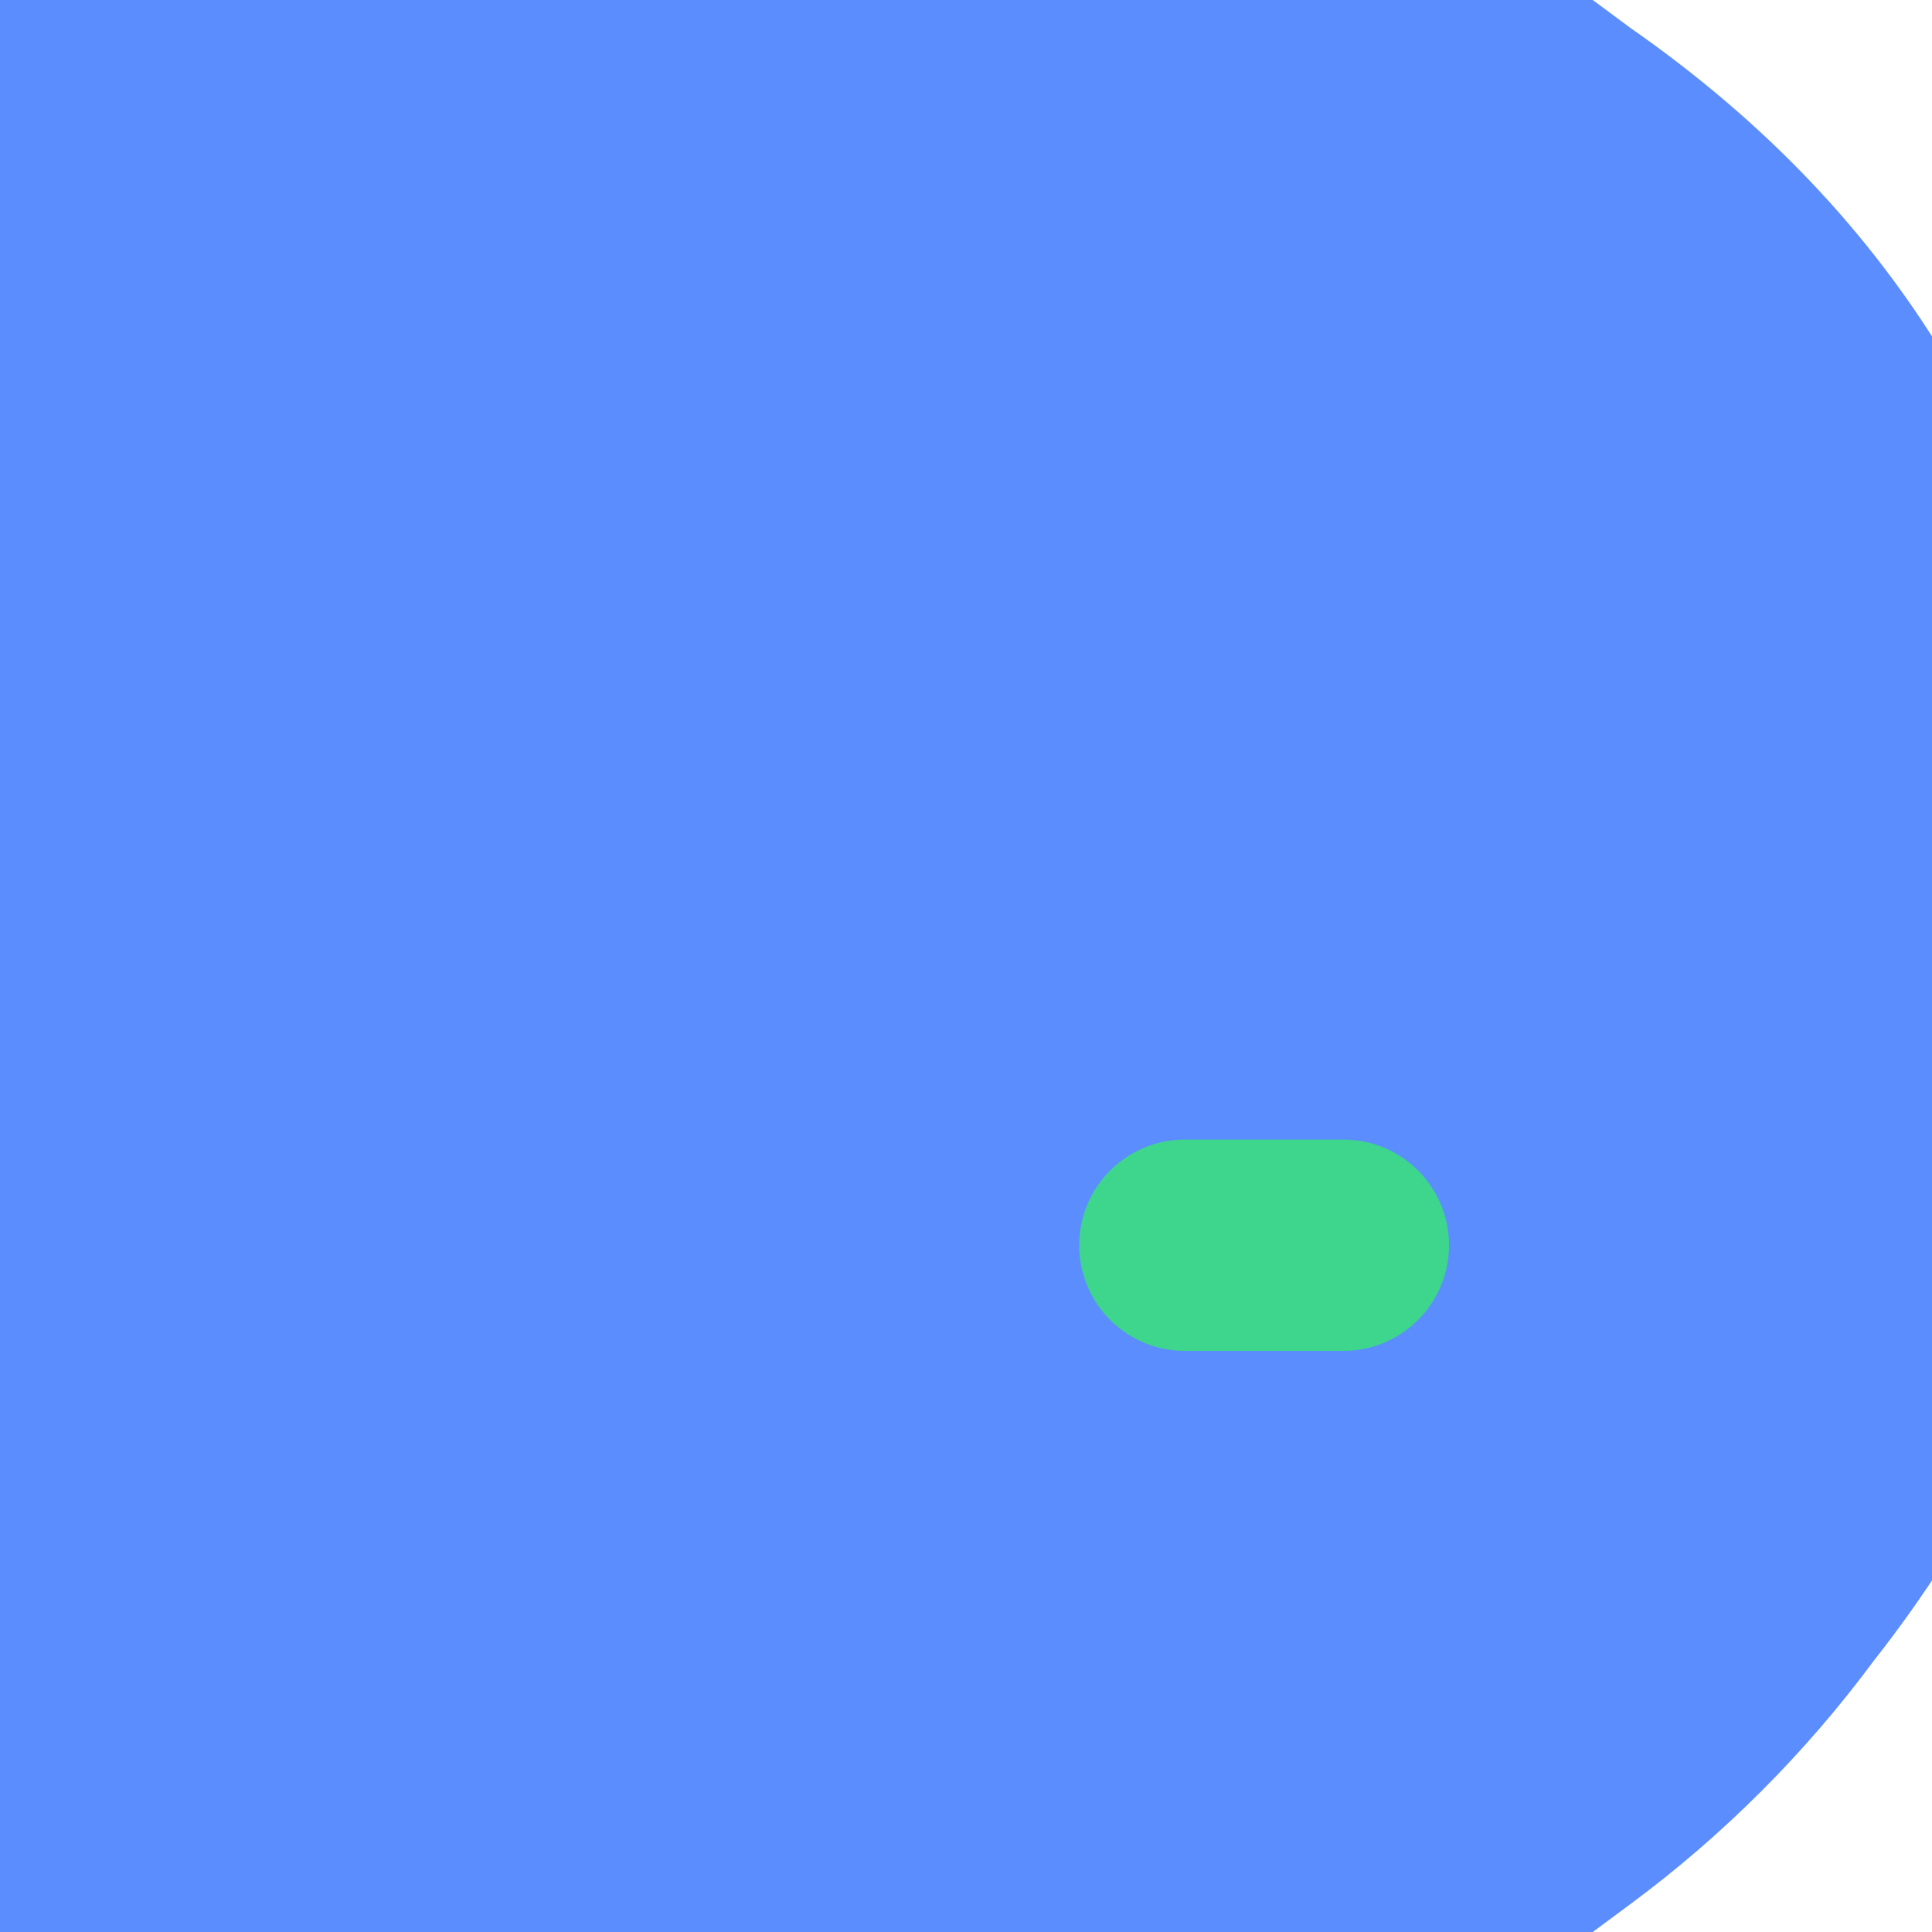
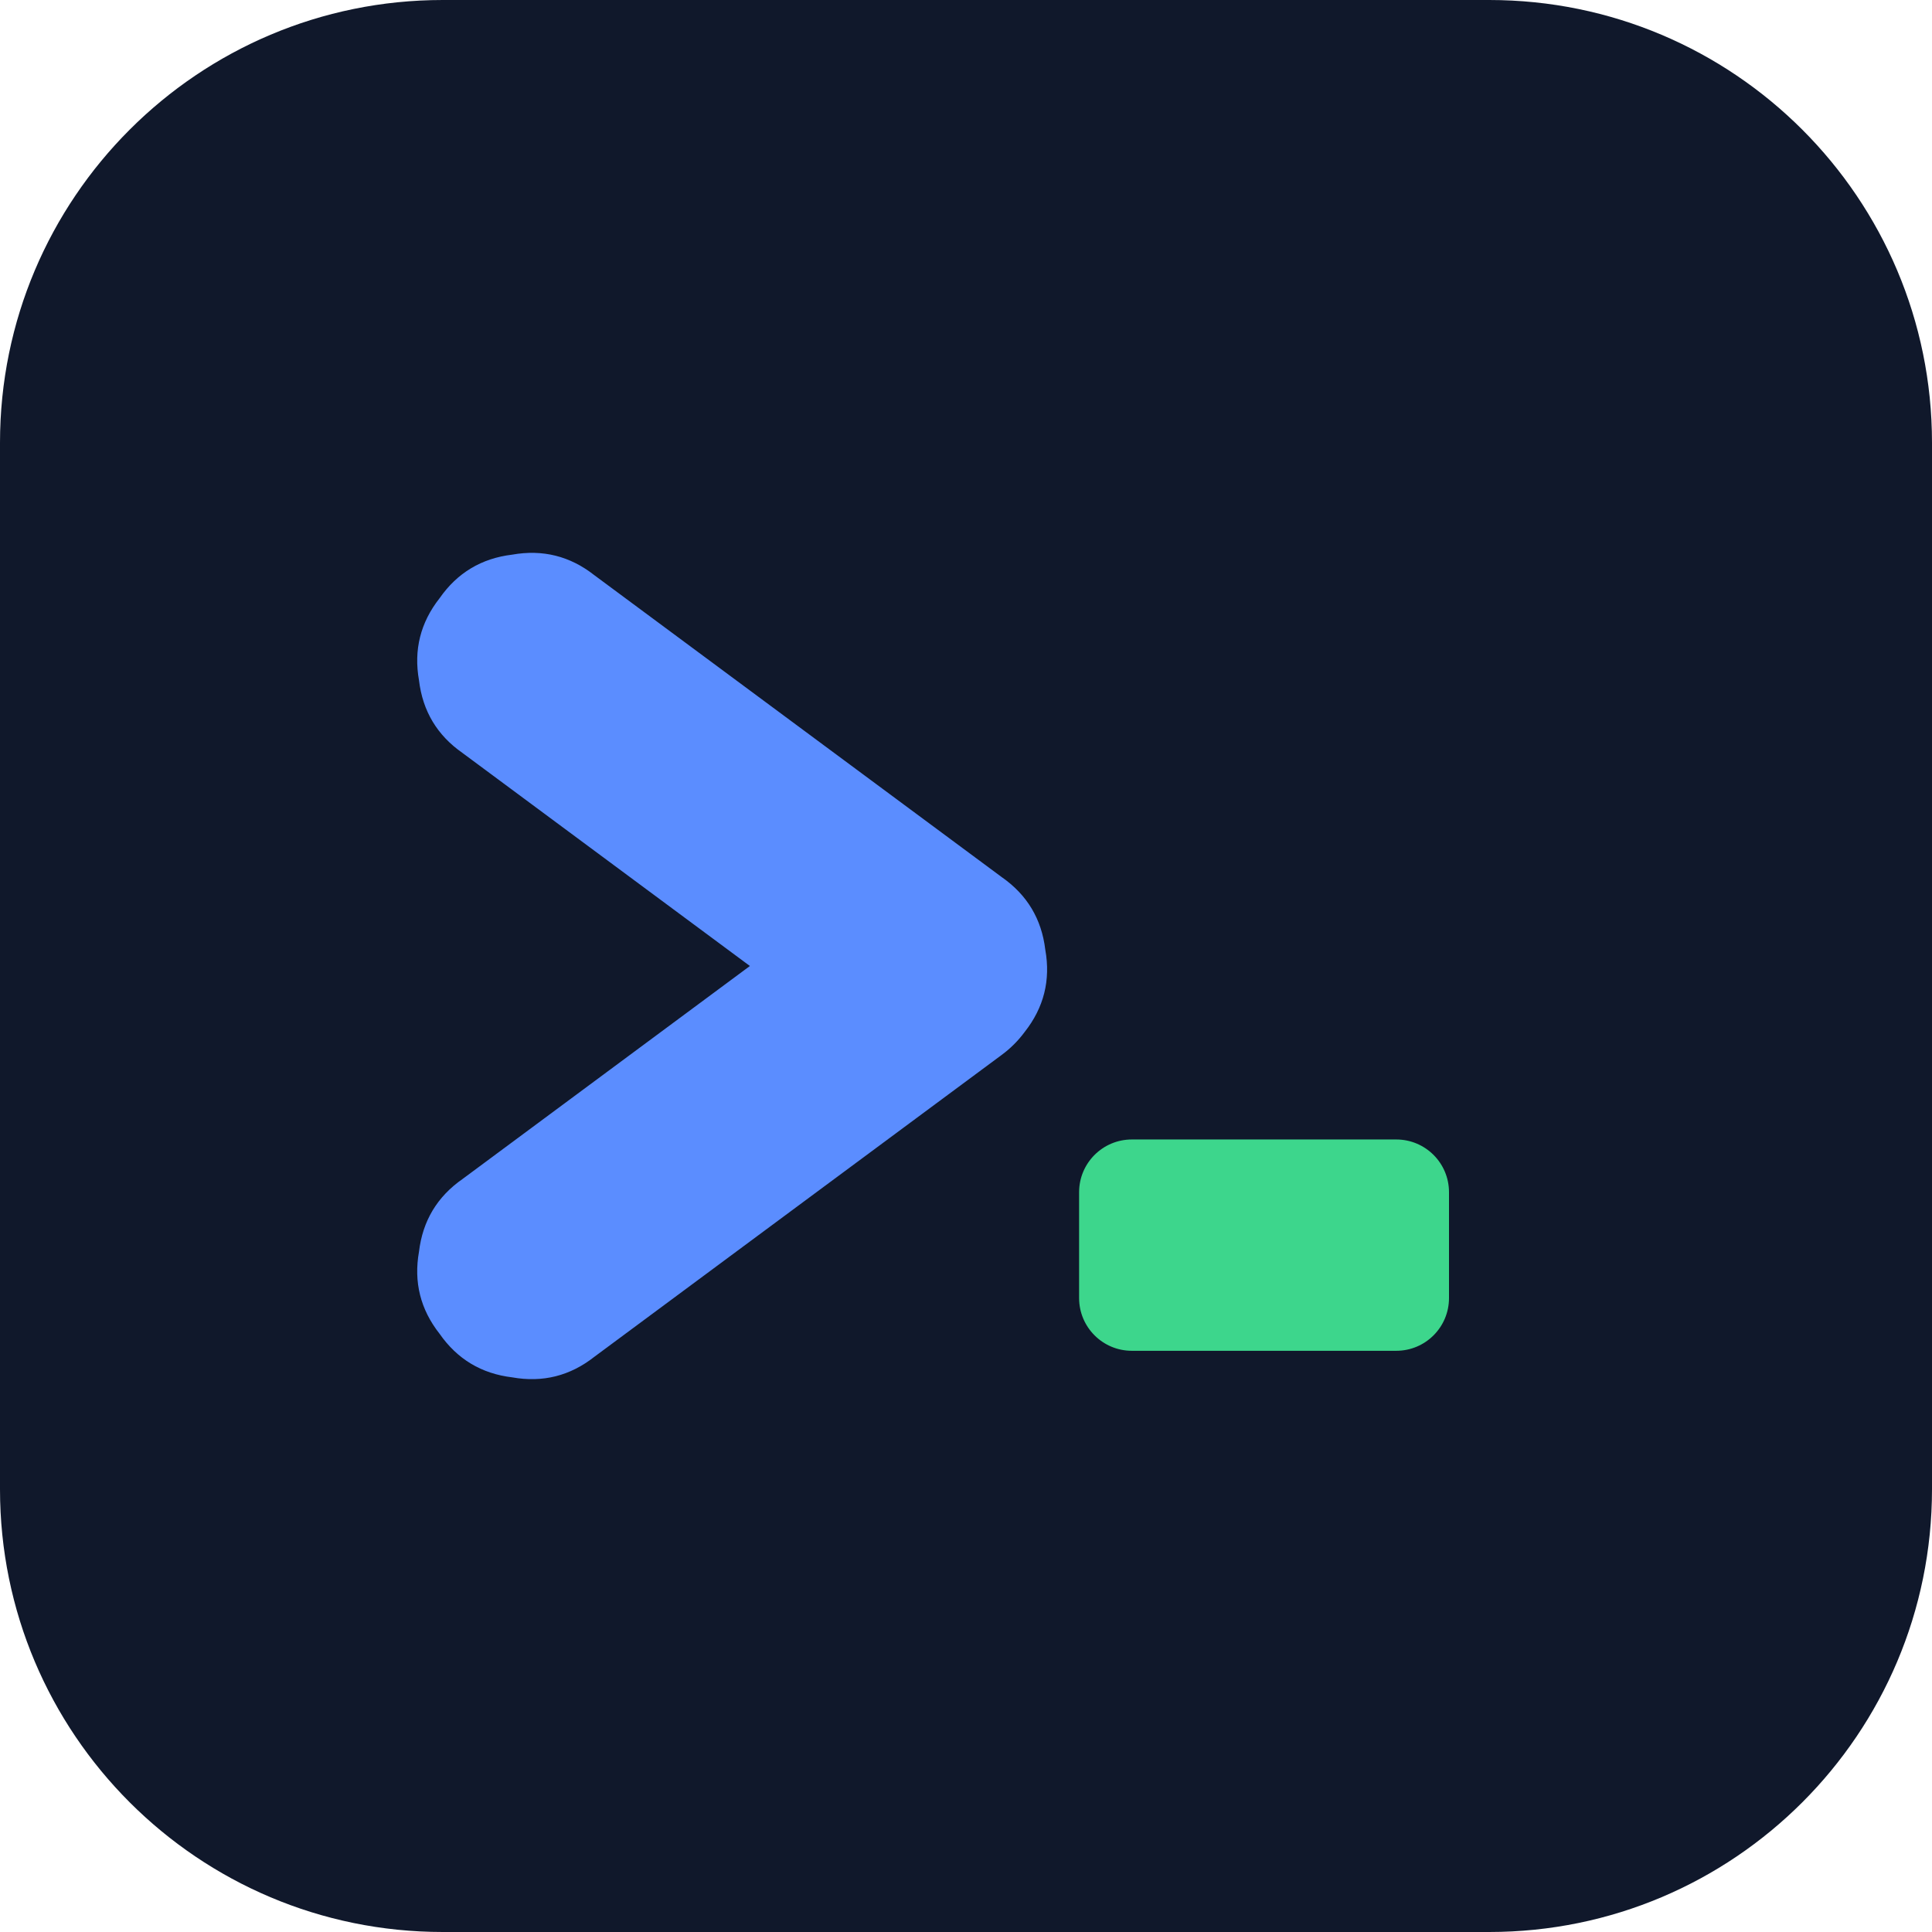
<svg xmlns="http://www.w3.org/2000/svg" width="48" height="48">
-   <circle fill="#10182B" cx="24" cy="24" r="24" />
-   <clipPath id="clip_0">
-     <rect width="48" height="48" />
-   </clipPath>
-   <g clip-path="url(#clip_0)">
-     <path fill="#5B8DFF" transform="matrix(1 0 0 1 13.125 16.5)" d="M27.387 -15.803L17.262 -23.303Q7.701 -30.821 -4.272 -28.684Q-16.348 -27.239 -23.303 -17.262Q-30.821 -7.701 -28.684 4.272Q-28.485 5.934 -28.124 7.5Q-28.485 9.066 -28.684 10.728Q-30.821 22.701 -23.303 32.262Q-16.348 42.239 -4.272 43.684Q7.701 45.821 17.262 38.303L27.387 30.803Q29.113 29.525 30.631 28.006Q32.15 26.488 33.428 24.762Q40.946 15.201 38.809 3.228Q37.364 -8.848 27.387 -15.803Z" fill-rule="evenodd" />
-     <rect fill="#3DD68C" transform="matrix(1 0 0 1 26.8125 28.3125)" width="9.188" height="5.25" rx="2.625" ry="2.625" />
-   </g>
+   <rect fill="#10182B" width="48" height="48" rx="11" ry="11" />
+   <path fill="#5B8DFF" transform="matrix(1 0 0 1 13.13 16.5)" d="M11.757 5.291L1.637 -2.209Q0.731 -2.922 -0.404 -2.72Q-1.55 -2.583 -2.209 -1.637Q-2.922 -0.731 -2.72 0.404Q-2.583 1.55 -1.637 2.209L5.501 7.5L-1.637 12.791Q-2.583 13.45 -2.72 14.596Q-2.922 15.731 -2.209 16.637Q-1.55 17.583 -0.404 17.72Q0.731 17.922 1.637 17.209L11.757 9.709Q11.921 9.588 12.065 9.444Q12.208 9.301 12.329 9.137Q13.043 8.231 12.84 7.096Q12.703 5.95 11.757 5.291Z" fill-rule="evenodd" />
+   <rect fill="#3DD68C" transform="matrix(1 0 0 1 26.81 28.31)" width="9.19" height="5.25" rx="1.31" ry="1.31" />
</svg>
